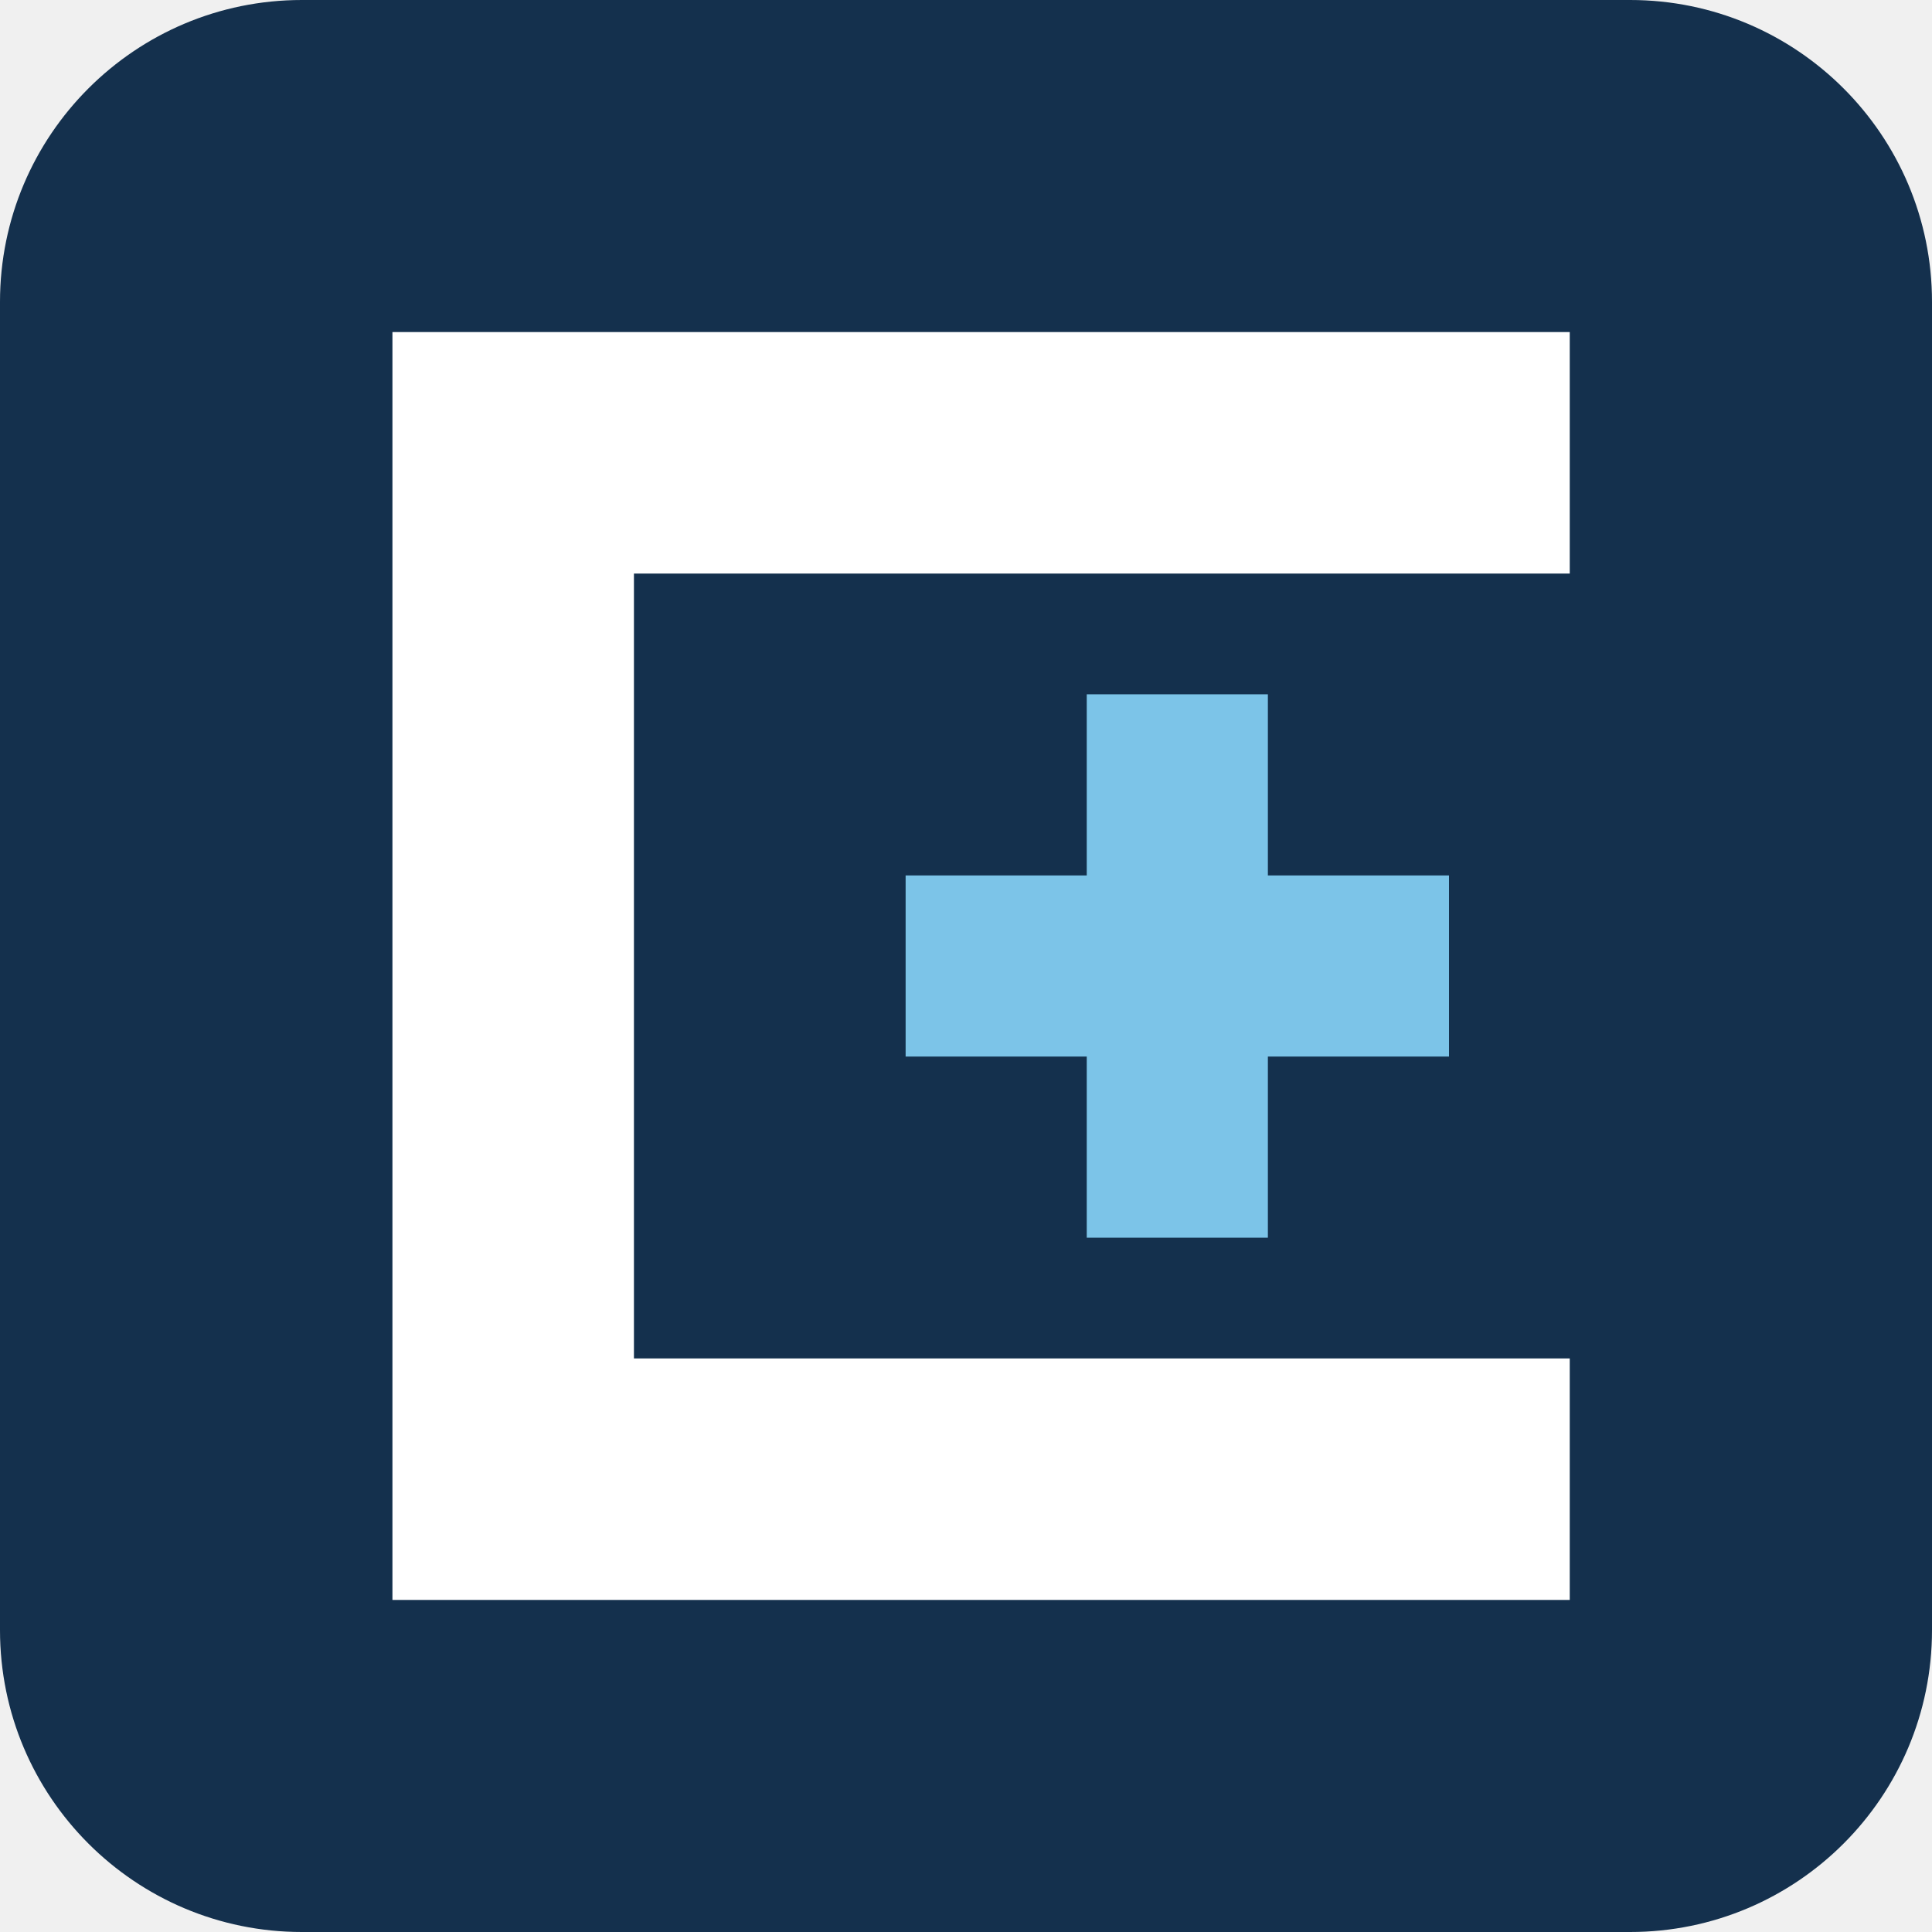
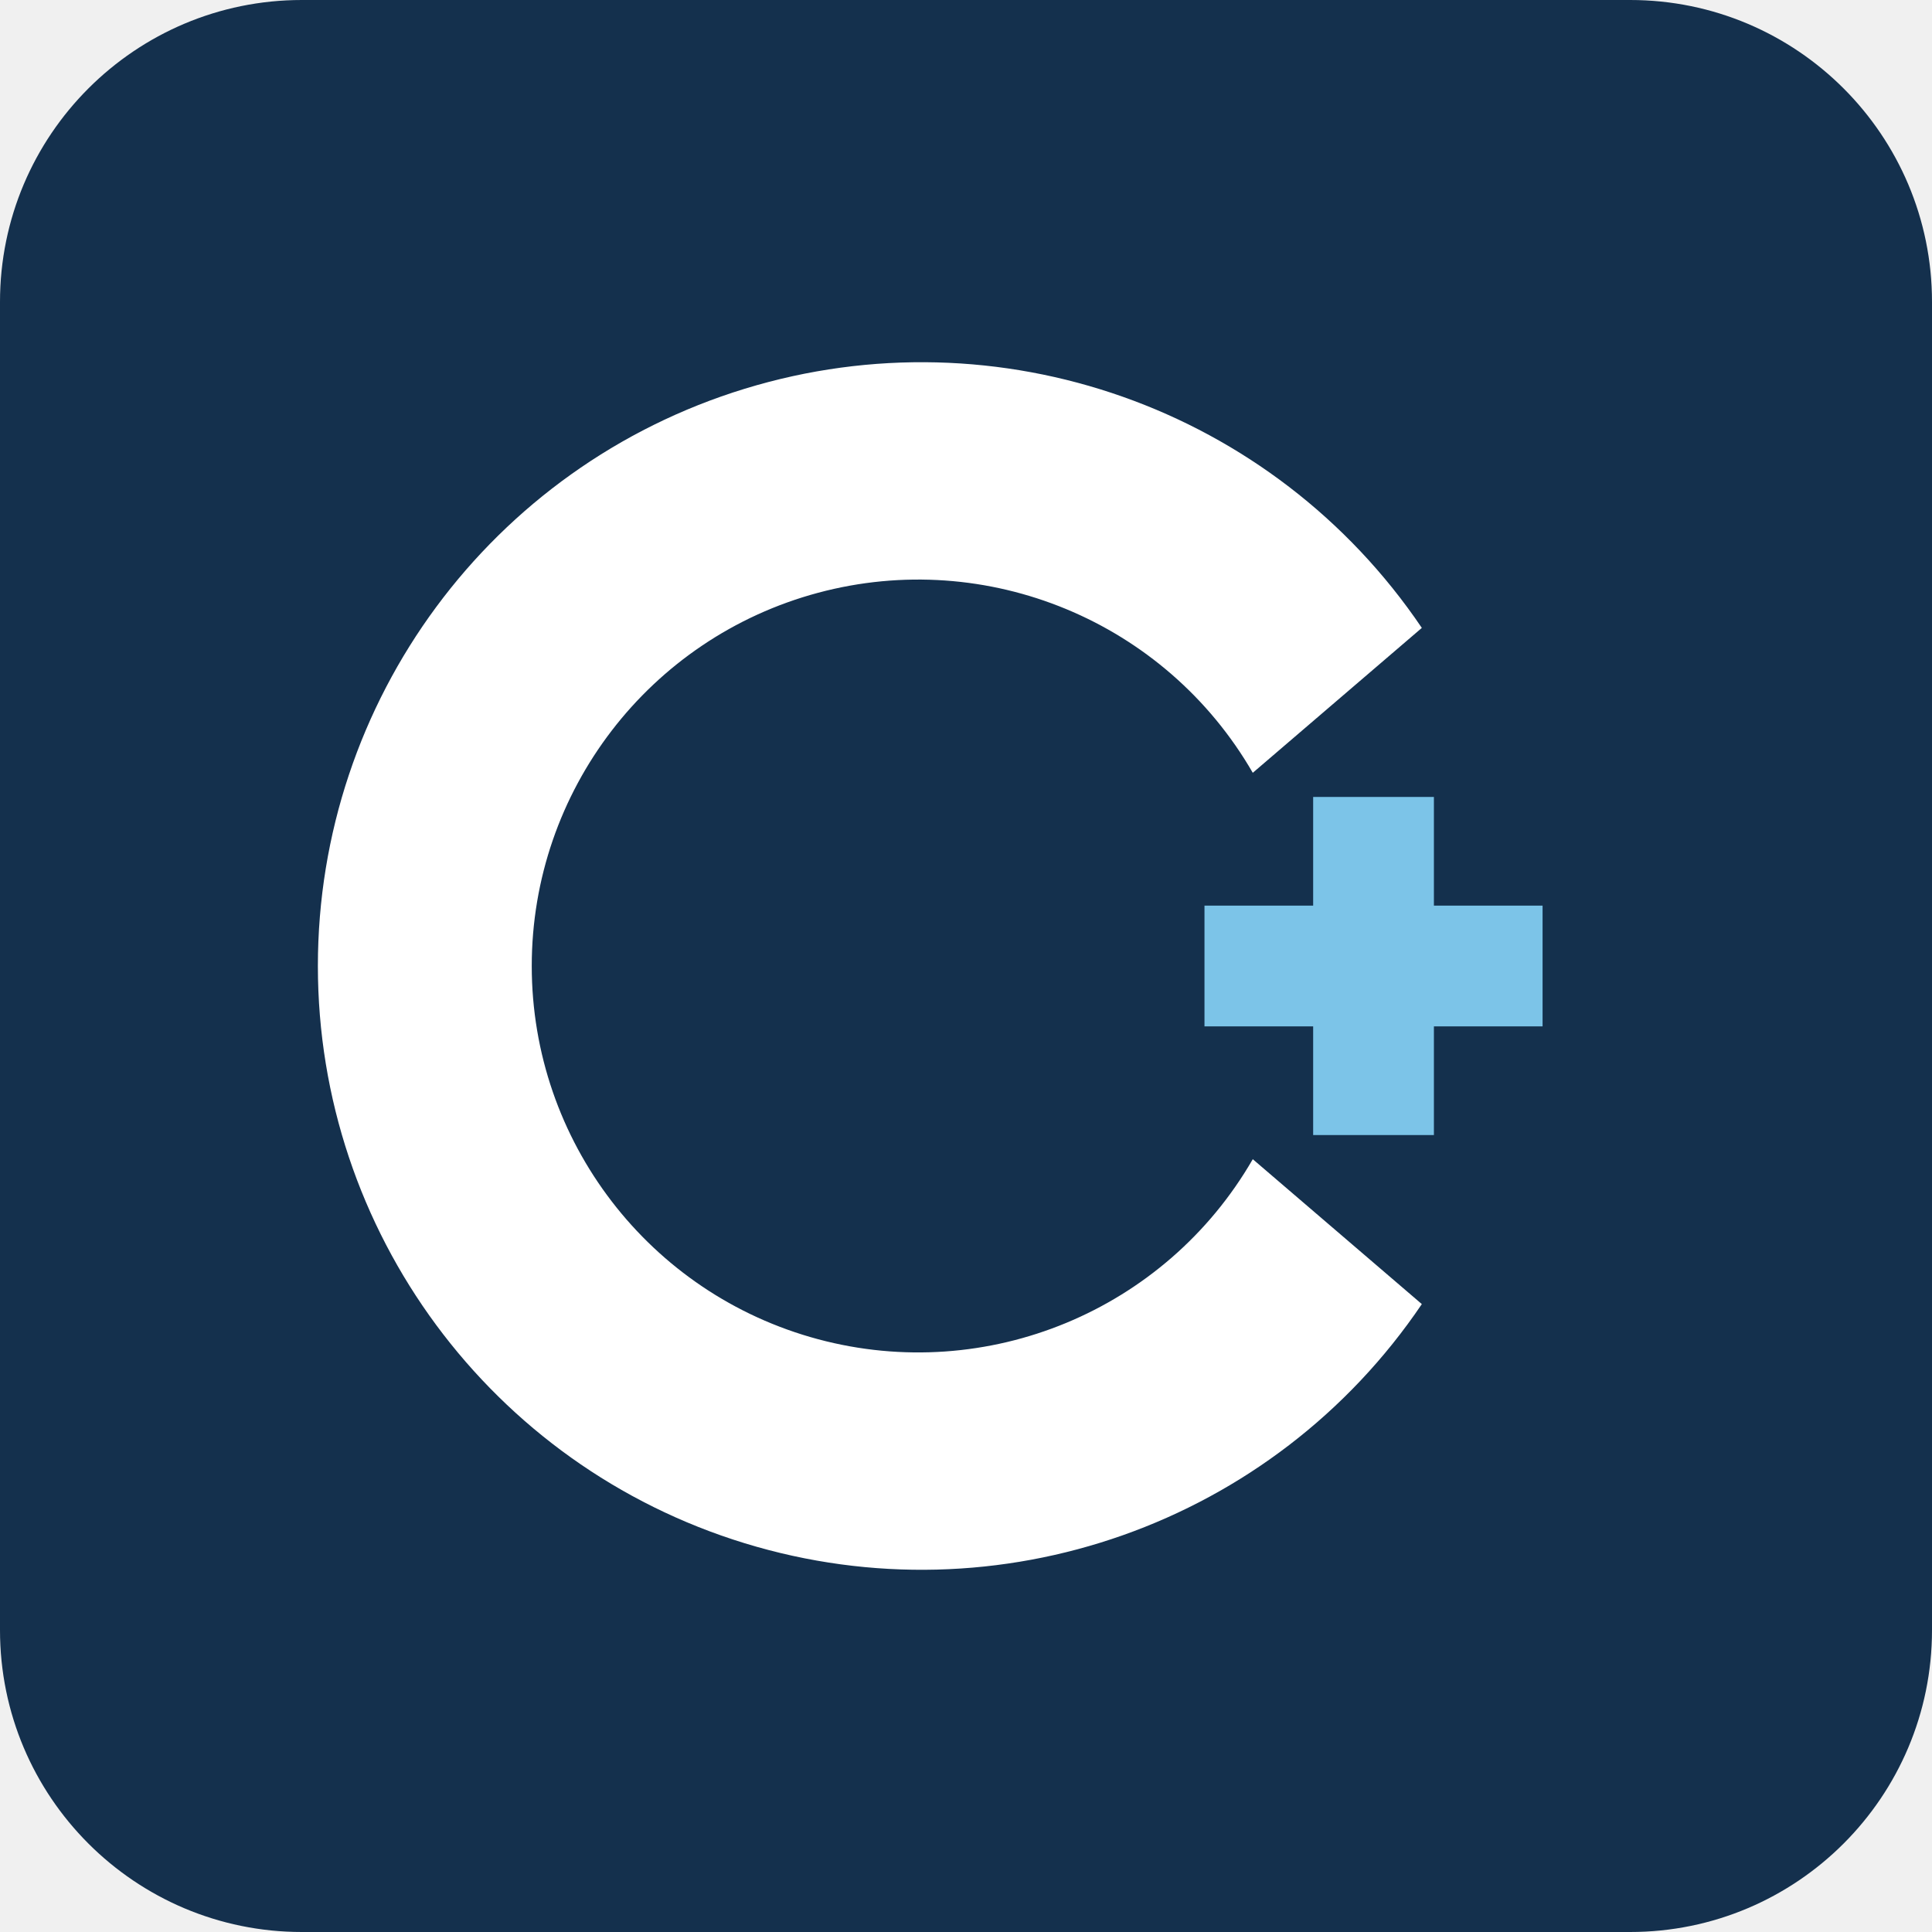
<svg xmlns="http://www.w3.org/2000/svg" viewBox="0 0 64 64" role="img" aria-label="Codex Health">
  <rect width="64" height="64" rx="10" fill="#14304d" />
-   <path fill="#ffffff" d="M13 11h39v8H21v26h31v8H13z" />
-   <path fill="#7cc4e8" d="M36 23h6v6h6v6h-6v6h-6v-6h-6v-6h6z" />
+   <g transform="translate(5.5 6.4) scale(.8)">
+     <path fill="#ffffff" d="M52 18A25 25 0 1 0 52 46l-7-6a16 16 0 1 1 0-16z" />
+     <path fill="#7cc4e8" d="M47.5 25h5v4.5h4.5v5h-4.5v4.5h-5v-4.5h-4.5v-5h4.5z" />
+   </g>
</svg>
